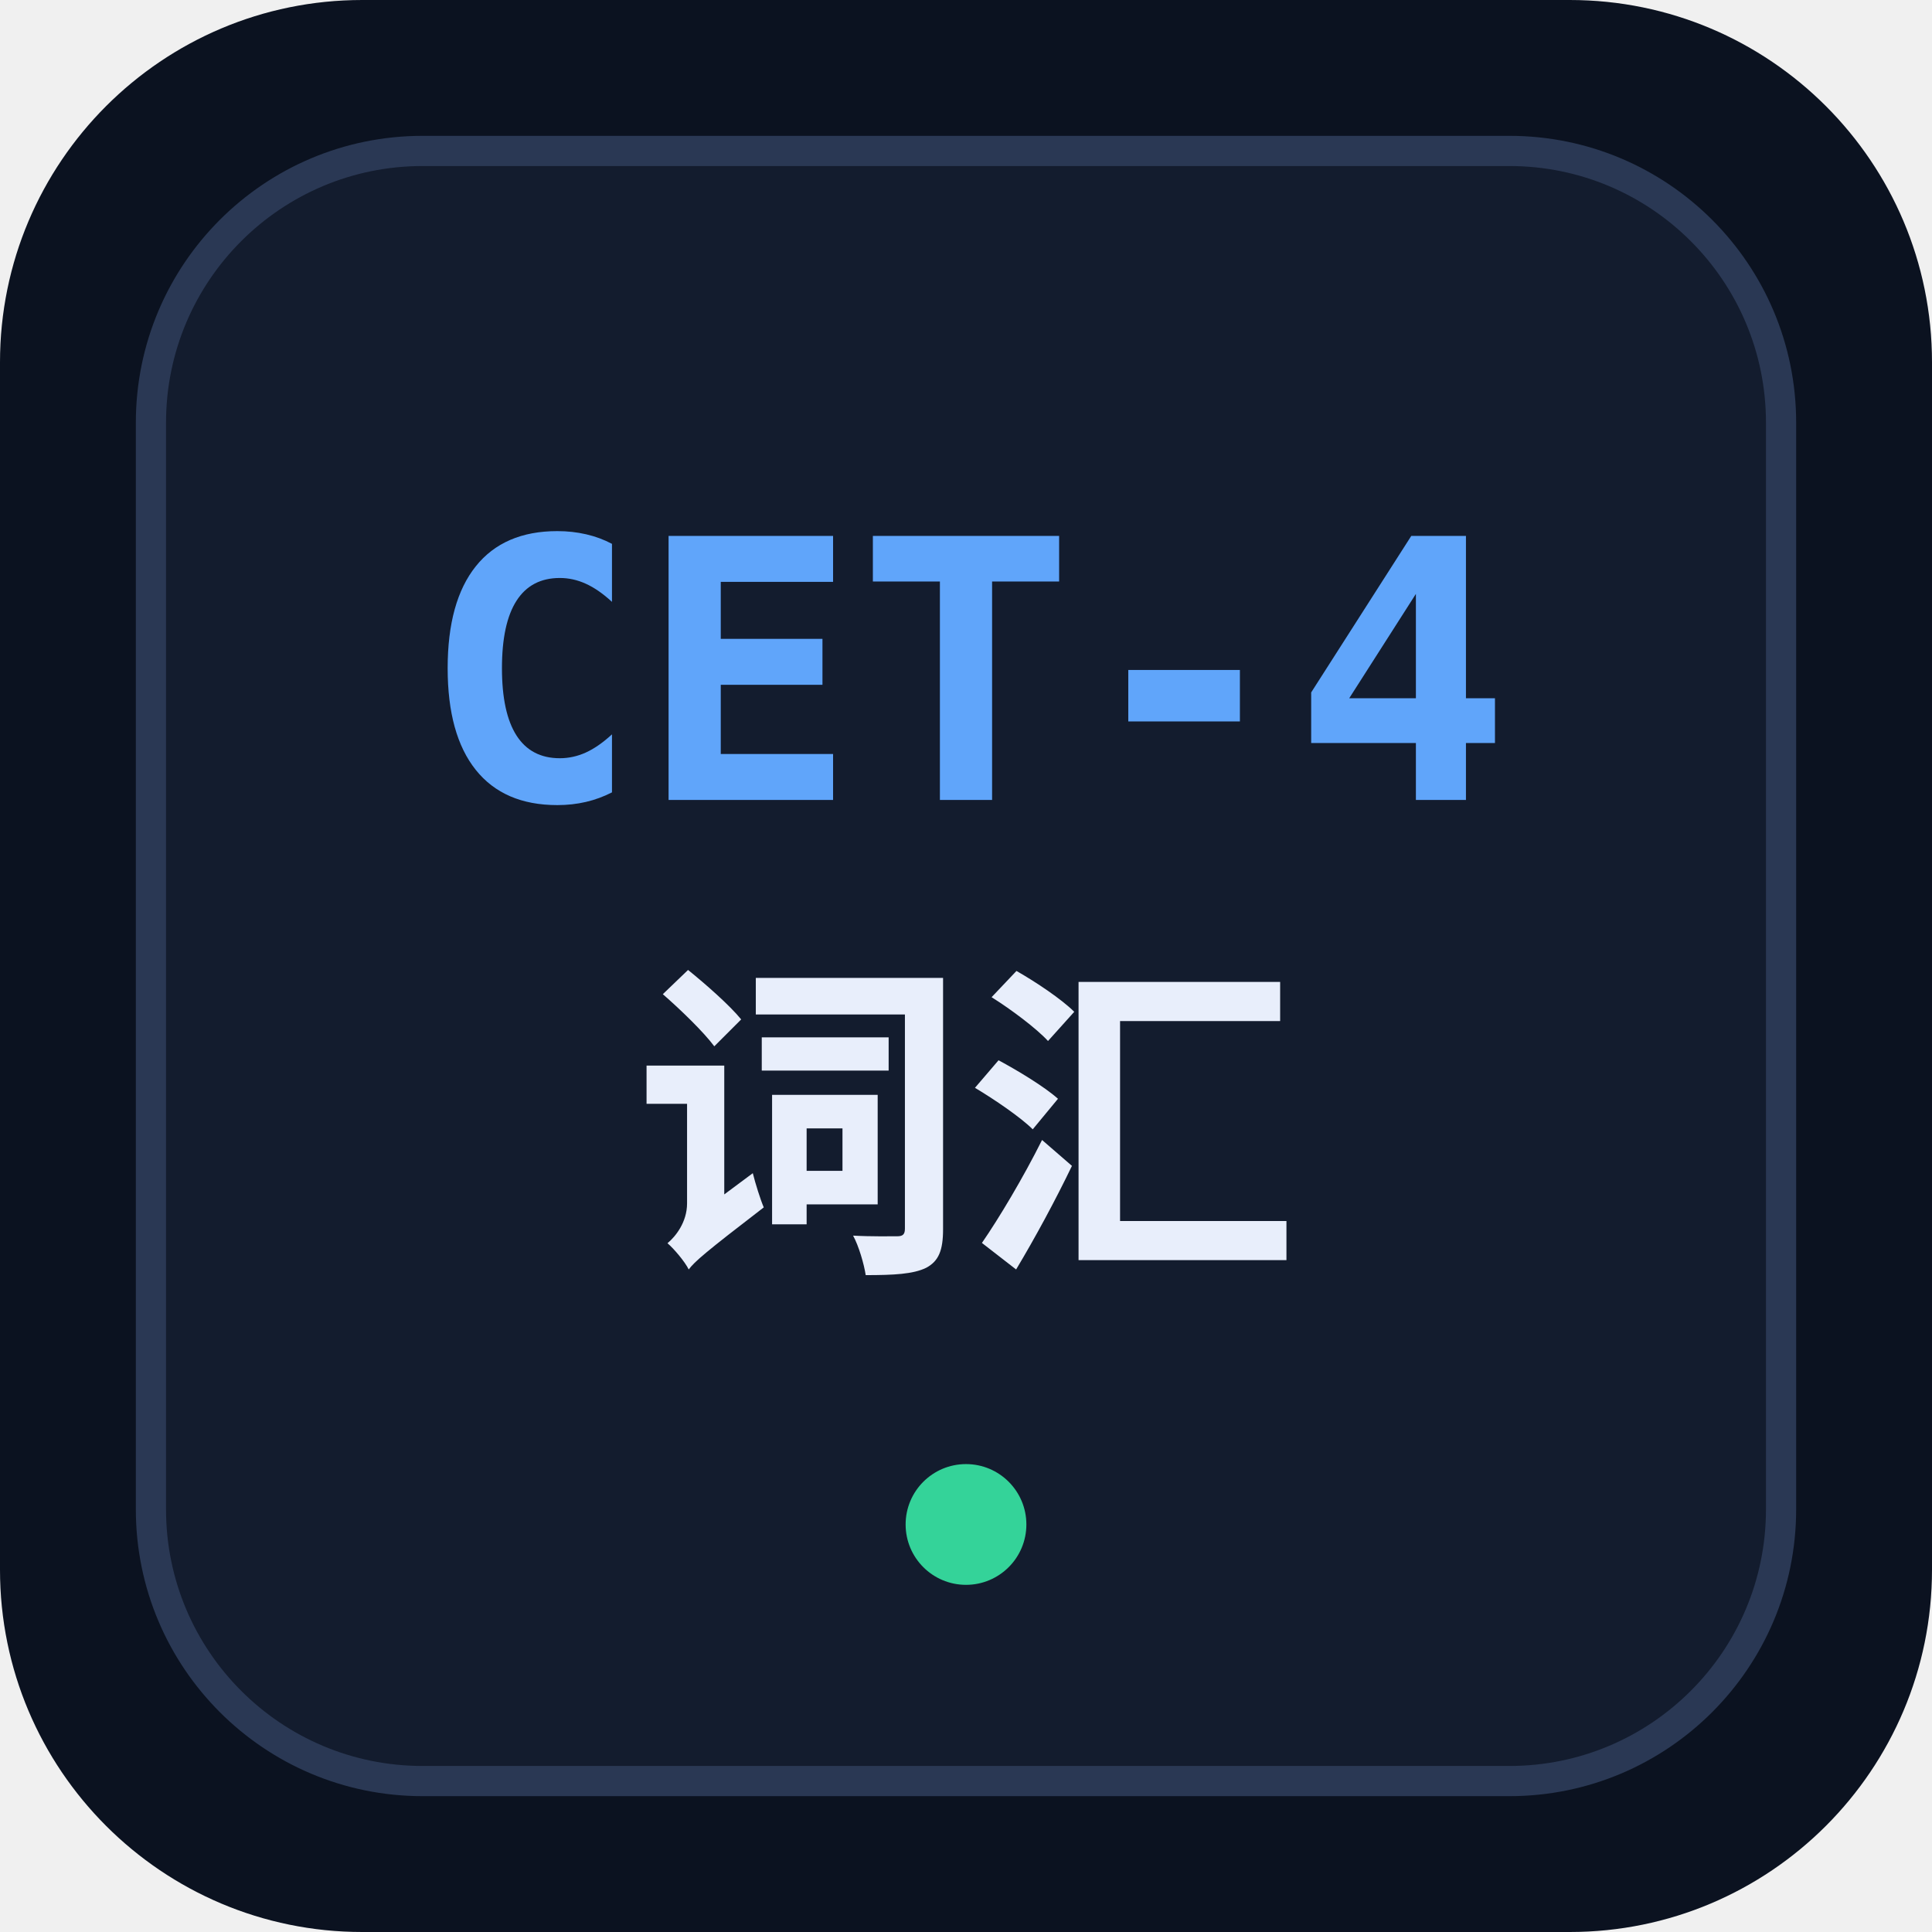
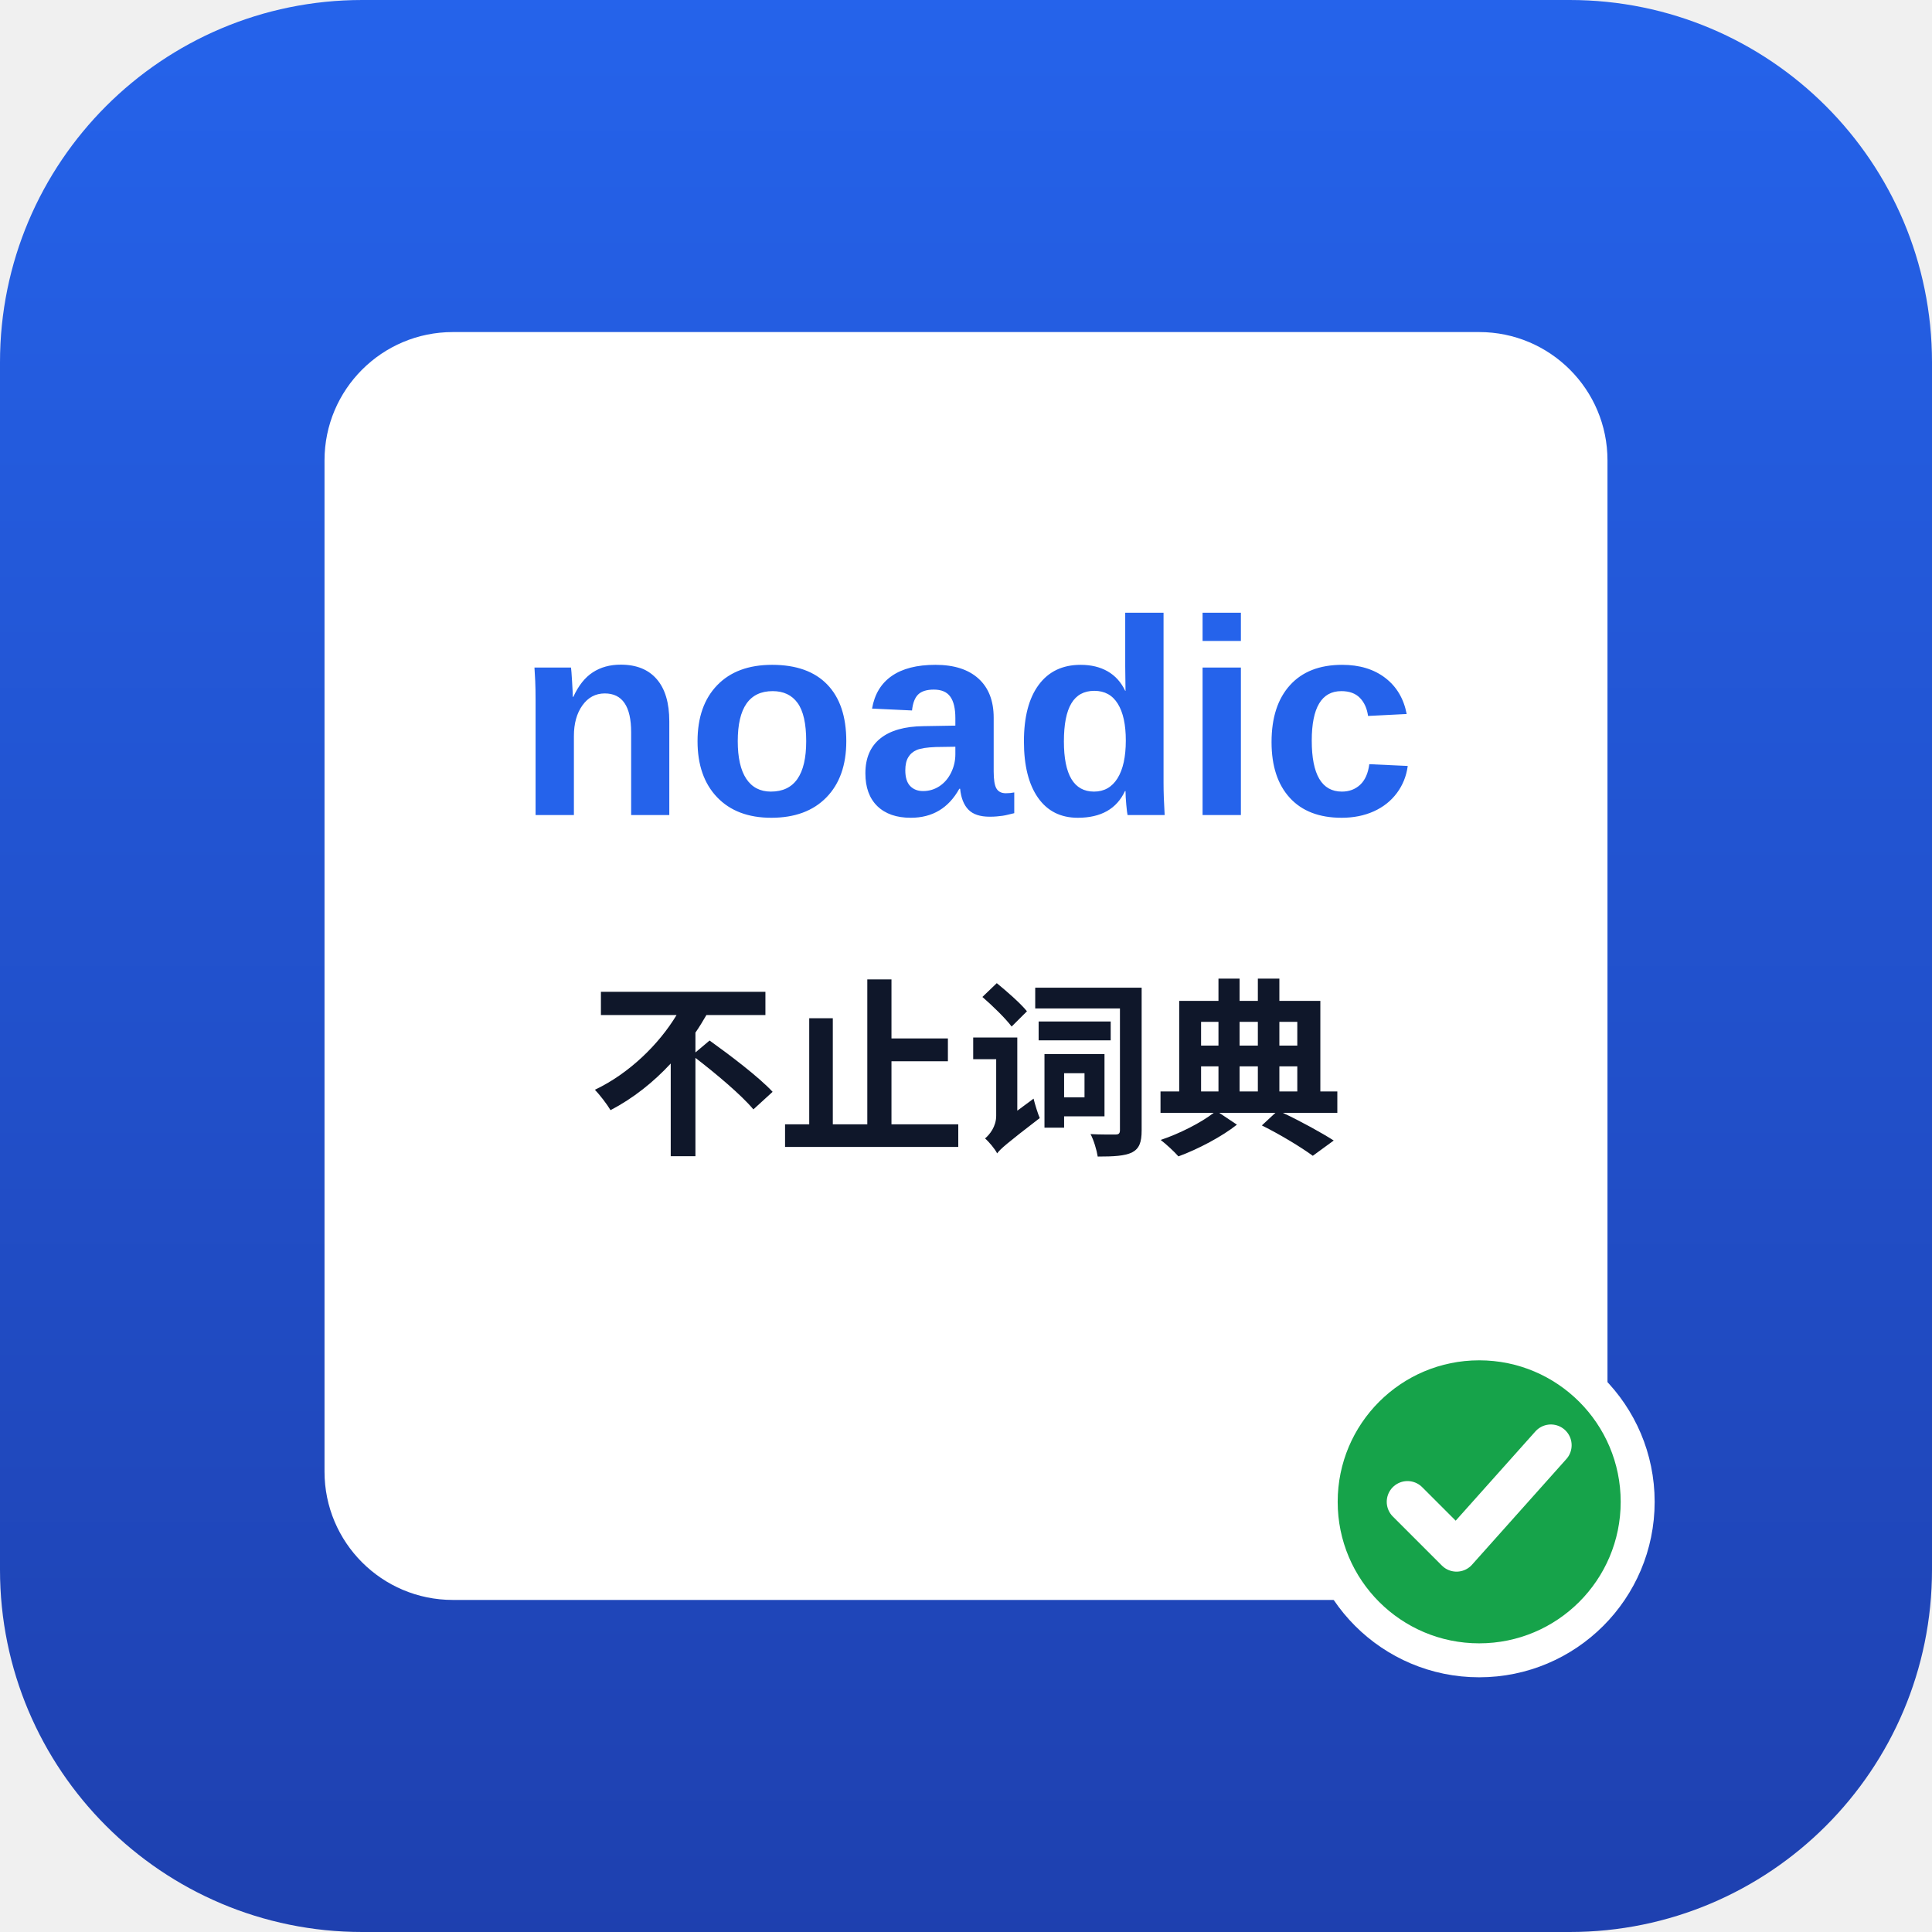
<svg xmlns="http://www.w3.org/2000/svg" viewBox="0 0 512 512">
-   <rect width="512" height="512" rx="96" fill="#0b1220" />
-   <rect x="40" y="40" width="432" height="432" rx="72" fill="#131c2e" stroke="#2a3854" stroke-width="8" />
-   <text x="256" y="212" font-family="monospace" font-size="96" font-weight="700" fill="#60a5fa" text-anchor="middle">CET-4</text>
-   <text x="256" y="330" font-family="'PingFang SC','Microsoft YaHei',sans-serif" font-size="88" font-weight="700" fill="#e8eefb" text-anchor="middle">词汇</text>
-   <circle cx="256" cy="404" r="16" fill="#34d399" />
+   <defs>
+     <linearGradient id="bg" x1="0" y1="0" x2="0" y2="1">
+       <stop offset="0" stop-color="#2563EB" />
+       <stop offset="1" stop-color="#1E40AF" />
+     </linearGradient>
+   </defs>
+   <rect width="512" height="512" rx="96" fill="url(#bg)" />
+   <rect x="86" y="88" width="340" height="336" rx="34" fill="#ffffff" />
+   <text x="256" y="216" font-family="'Segoe UI','Helvetica Neue',Arial,sans-serif" font-size="74" font-weight="800" fill="#2563EB" text-anchor="middle">noadic</text>
+   <text x="256" y="302" font-family="'PingFang SC','Microsoft YaHei',sans-serif" font-size="50" font-weight="700" fill="#0f172a" text-anchor="middle">不止词典</text>
+   <circle cx="392" cy="398" r="42" fill="#16a34a" stroke="#ffffff" stroke-width="9" />
+   <path d="M373 398 l13 13 l25 -28" fill="none" stroke="#ffffff" stroke-width="11" stroke-linecap="round" stroke-linejoin="round" />
</svg>
